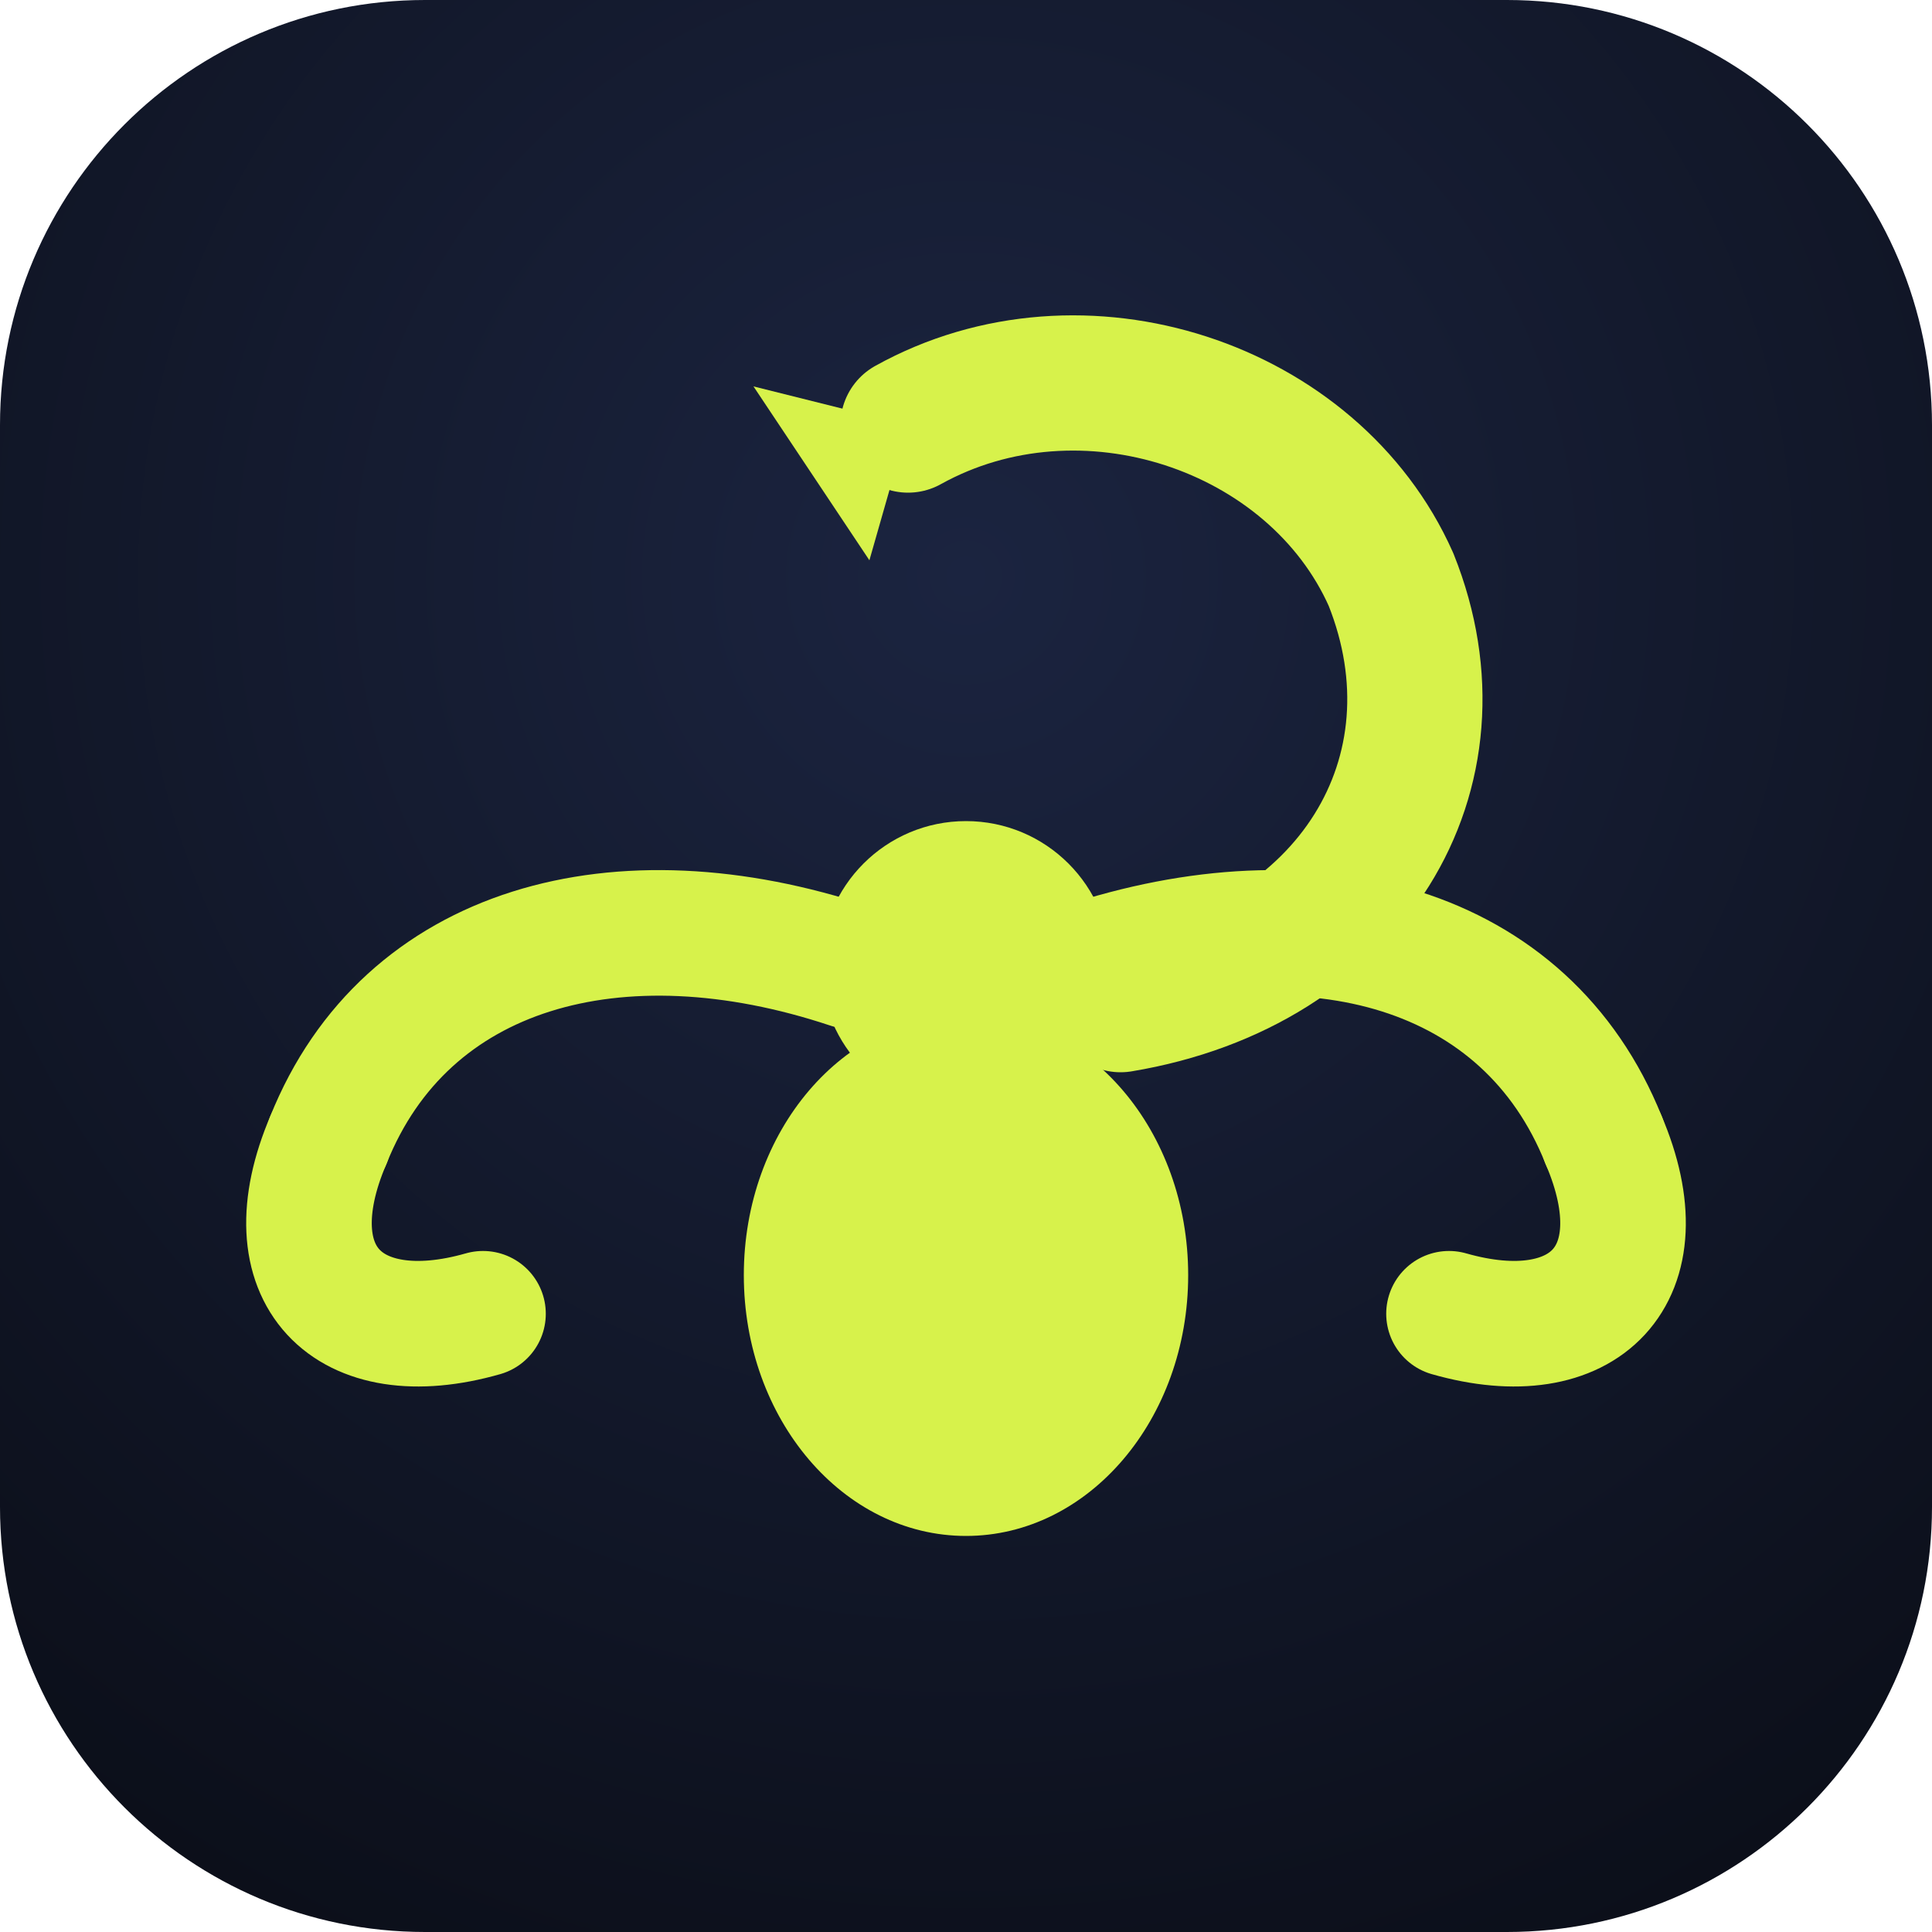
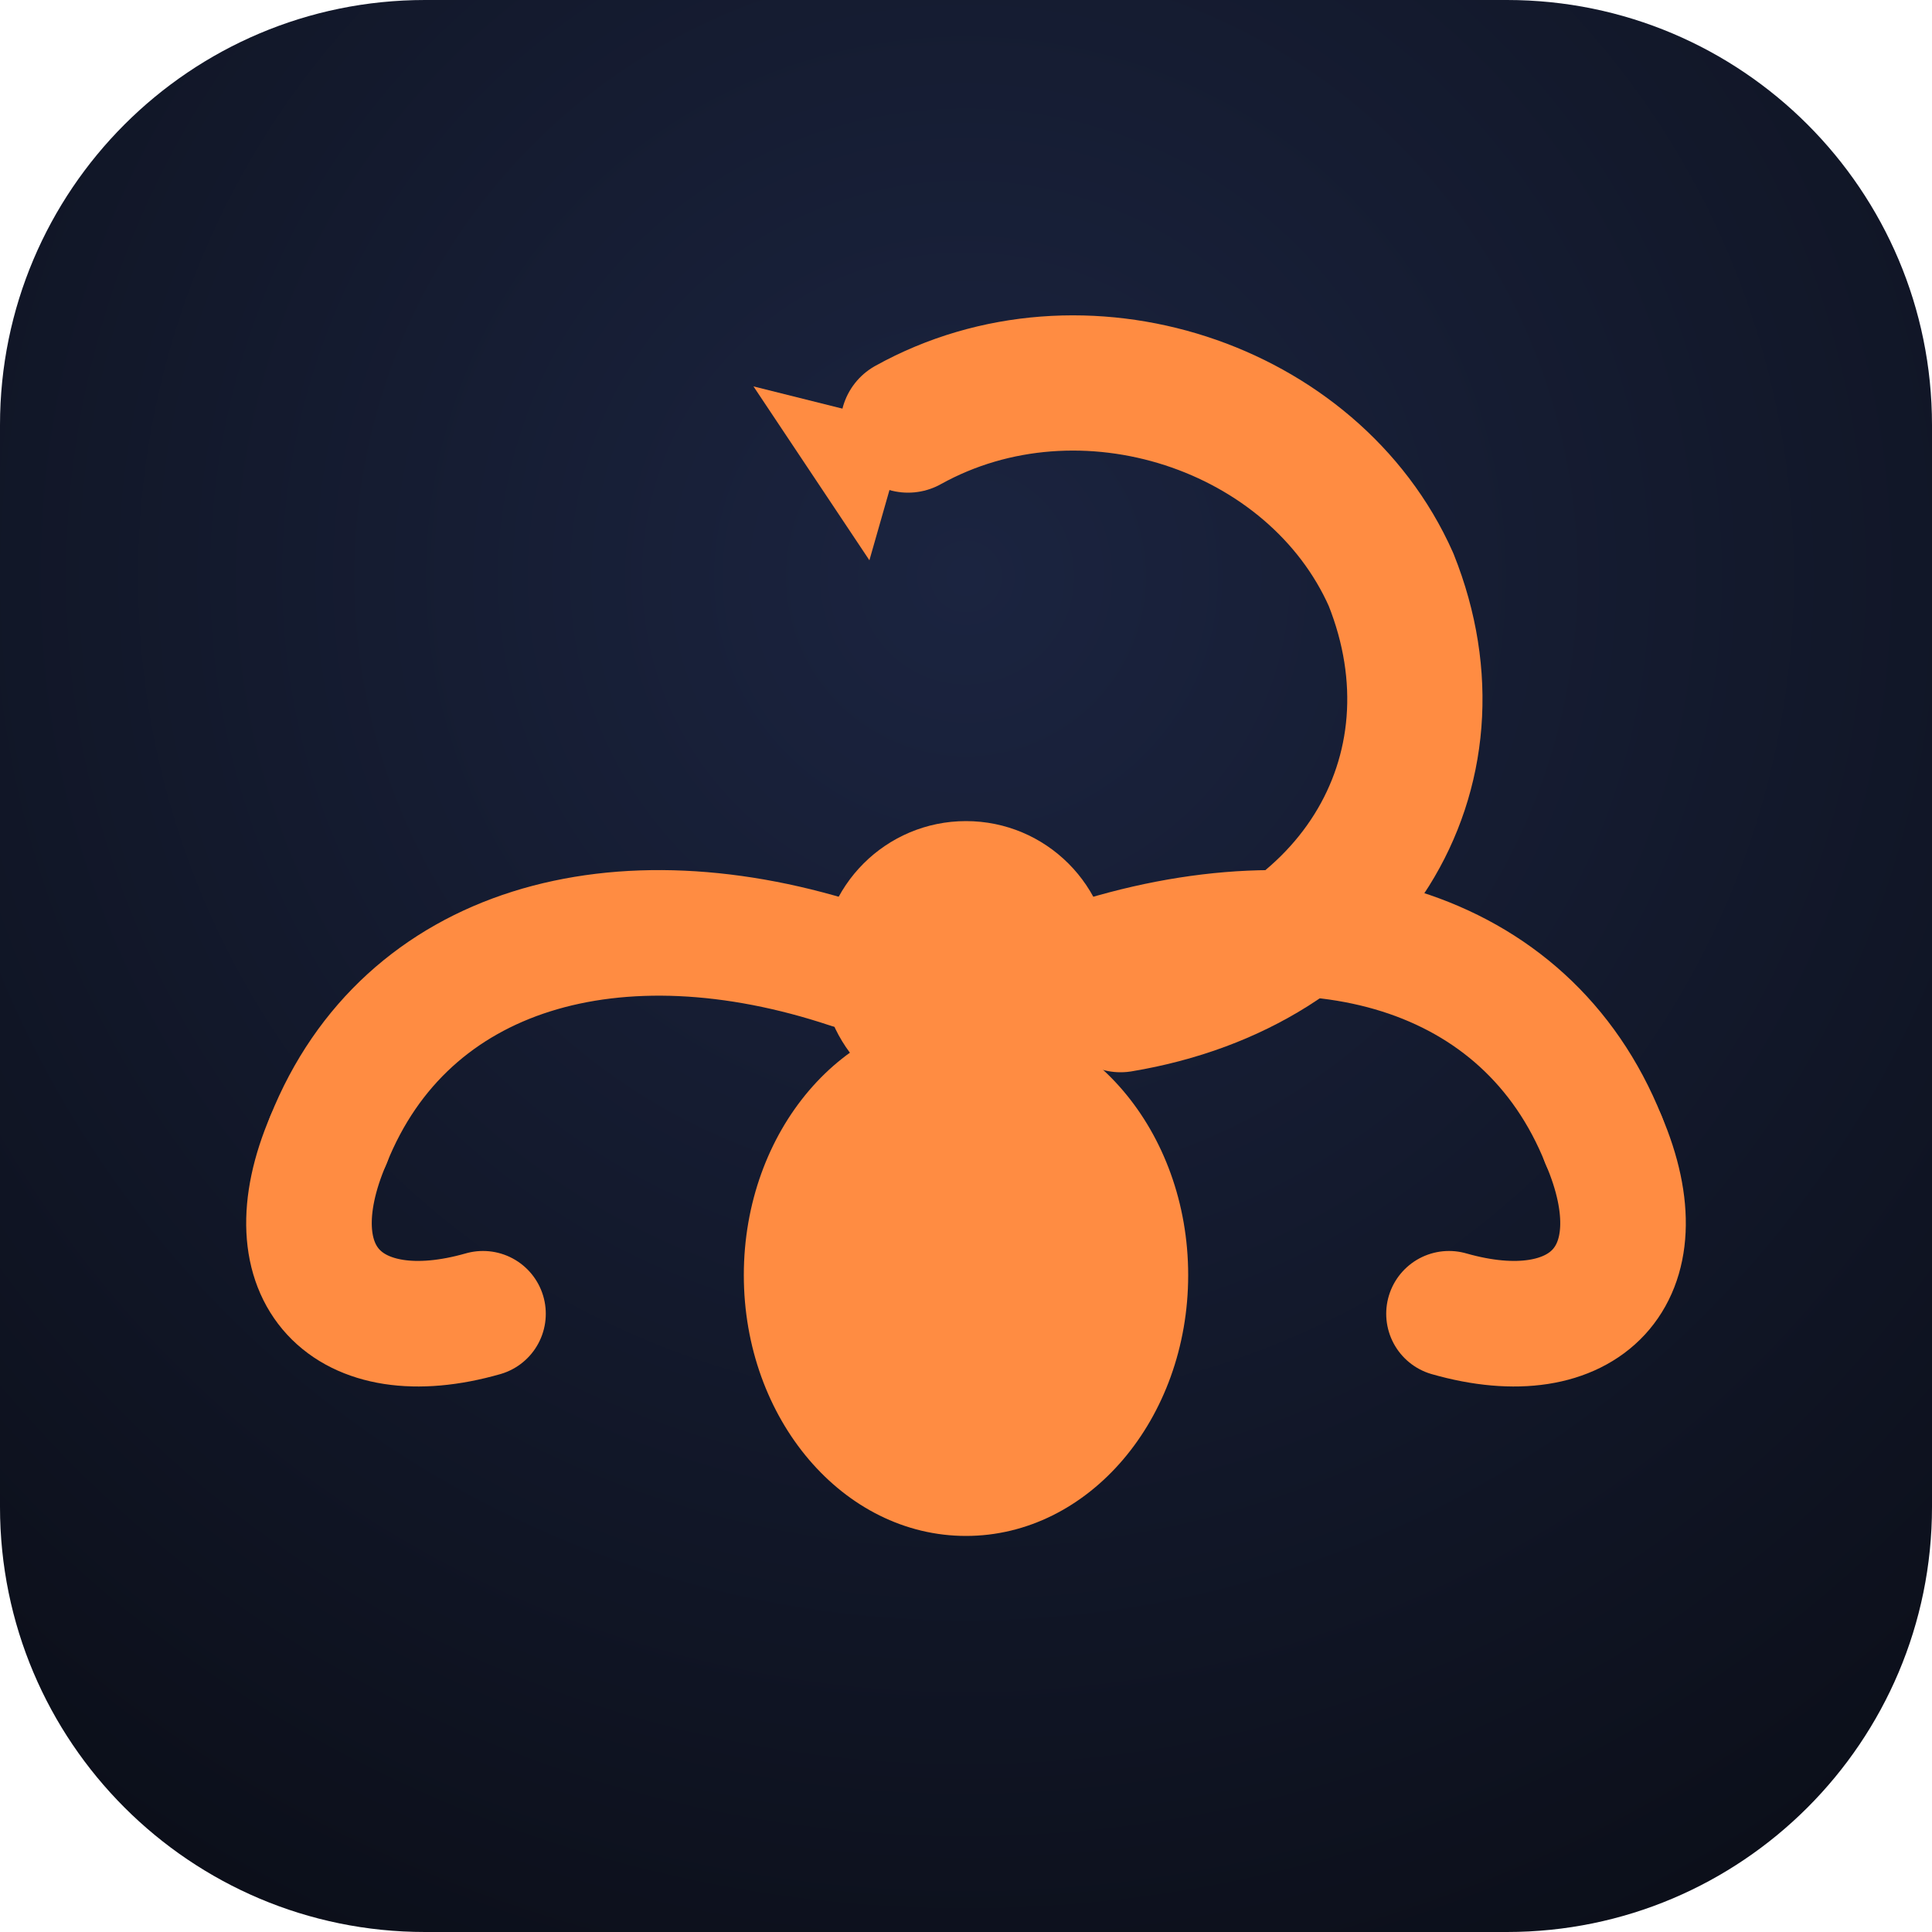
<svg xmlns="http://www.w3.org/2000/svg" viewBox="0 0 100 100">
  <defs>
    <radialGradient id="bg" cx="50%" cy="30%" r="85%">
      <stop offset="0%" stop-color="#1B2440" />
      <stop offset="100%" stop-color="#0A0D16" />
    </radialGradient>
  </defs>
  <rect width="100" height="100" rx="22" fill="url(#bg)" />
-   <path d="M58 52 C 70 50, 76 40, 72 30 C 68 21, 56 17, 47 22" fill="none" stroke="#D7F24B" stroke-width="7" stroke-linecap="round" stroke-linejoin="round" />
-   <path d="M47 22 L 39 20 L 45 29 Z" fill="#D7F24B" />
-   <g fill="none" stroke="#D7F24B" stroke-width="6.5" stroke-linecap="round" stroke-linejoin="round">
+   <path d="M58 52 C 70 50, 76 40, 72 30 C 68 21, 56 17, 47 22" fill="none" stroke="#FF8C42" stroke-width="7" stroke-linecap="round" stroke-linejoin="round" />
+   <path d="M47 22 L 39 20 L 45 29 Z" fill="#FF8C42" />
+   <g fill="none" stroke="#FF8C42" stroke-width="6.5" stroke-linecap="round" stroke-linejoin="round">
    <path d="M44 50 C 32 46, 21 49, 17 59" />
    <path d="M17 59 C 14 66, 18 70, 25 68" />
  </g>
-   <g fill="none" stroke="#D7F24B" stroke-width="6.5" stroke-linecap="round" stroke-linejoin="round" transform="translate(100,0) scale(-1,1)">
+   <g fill="none" stroke="#FF8C42" stroke-width="6.5" stroke-linecap="round" stroke-linejoin="round" transform="translate(100,0) scale(-1,1)">
    <path d="M44 50 C 32 46, 21 49, 17 59" />
    <path d="M17 59 C 14 66, 18 70, 25 68" />
  </g>
-   <ellipse cx="50" cy="66" rx="11.5" ry="13.5" fill="#D7F24B" />
-   <circle cx="50" cy="50" r="7.5" fill="#D7F24B" />
+   <ellipse cx="50" cy="66" rx="11.5" ry="13.5" fill="#FF8C42" />
+   <circle cx="50" cy="50" r="7.5" fill="#FF8C42" />
</svg>
